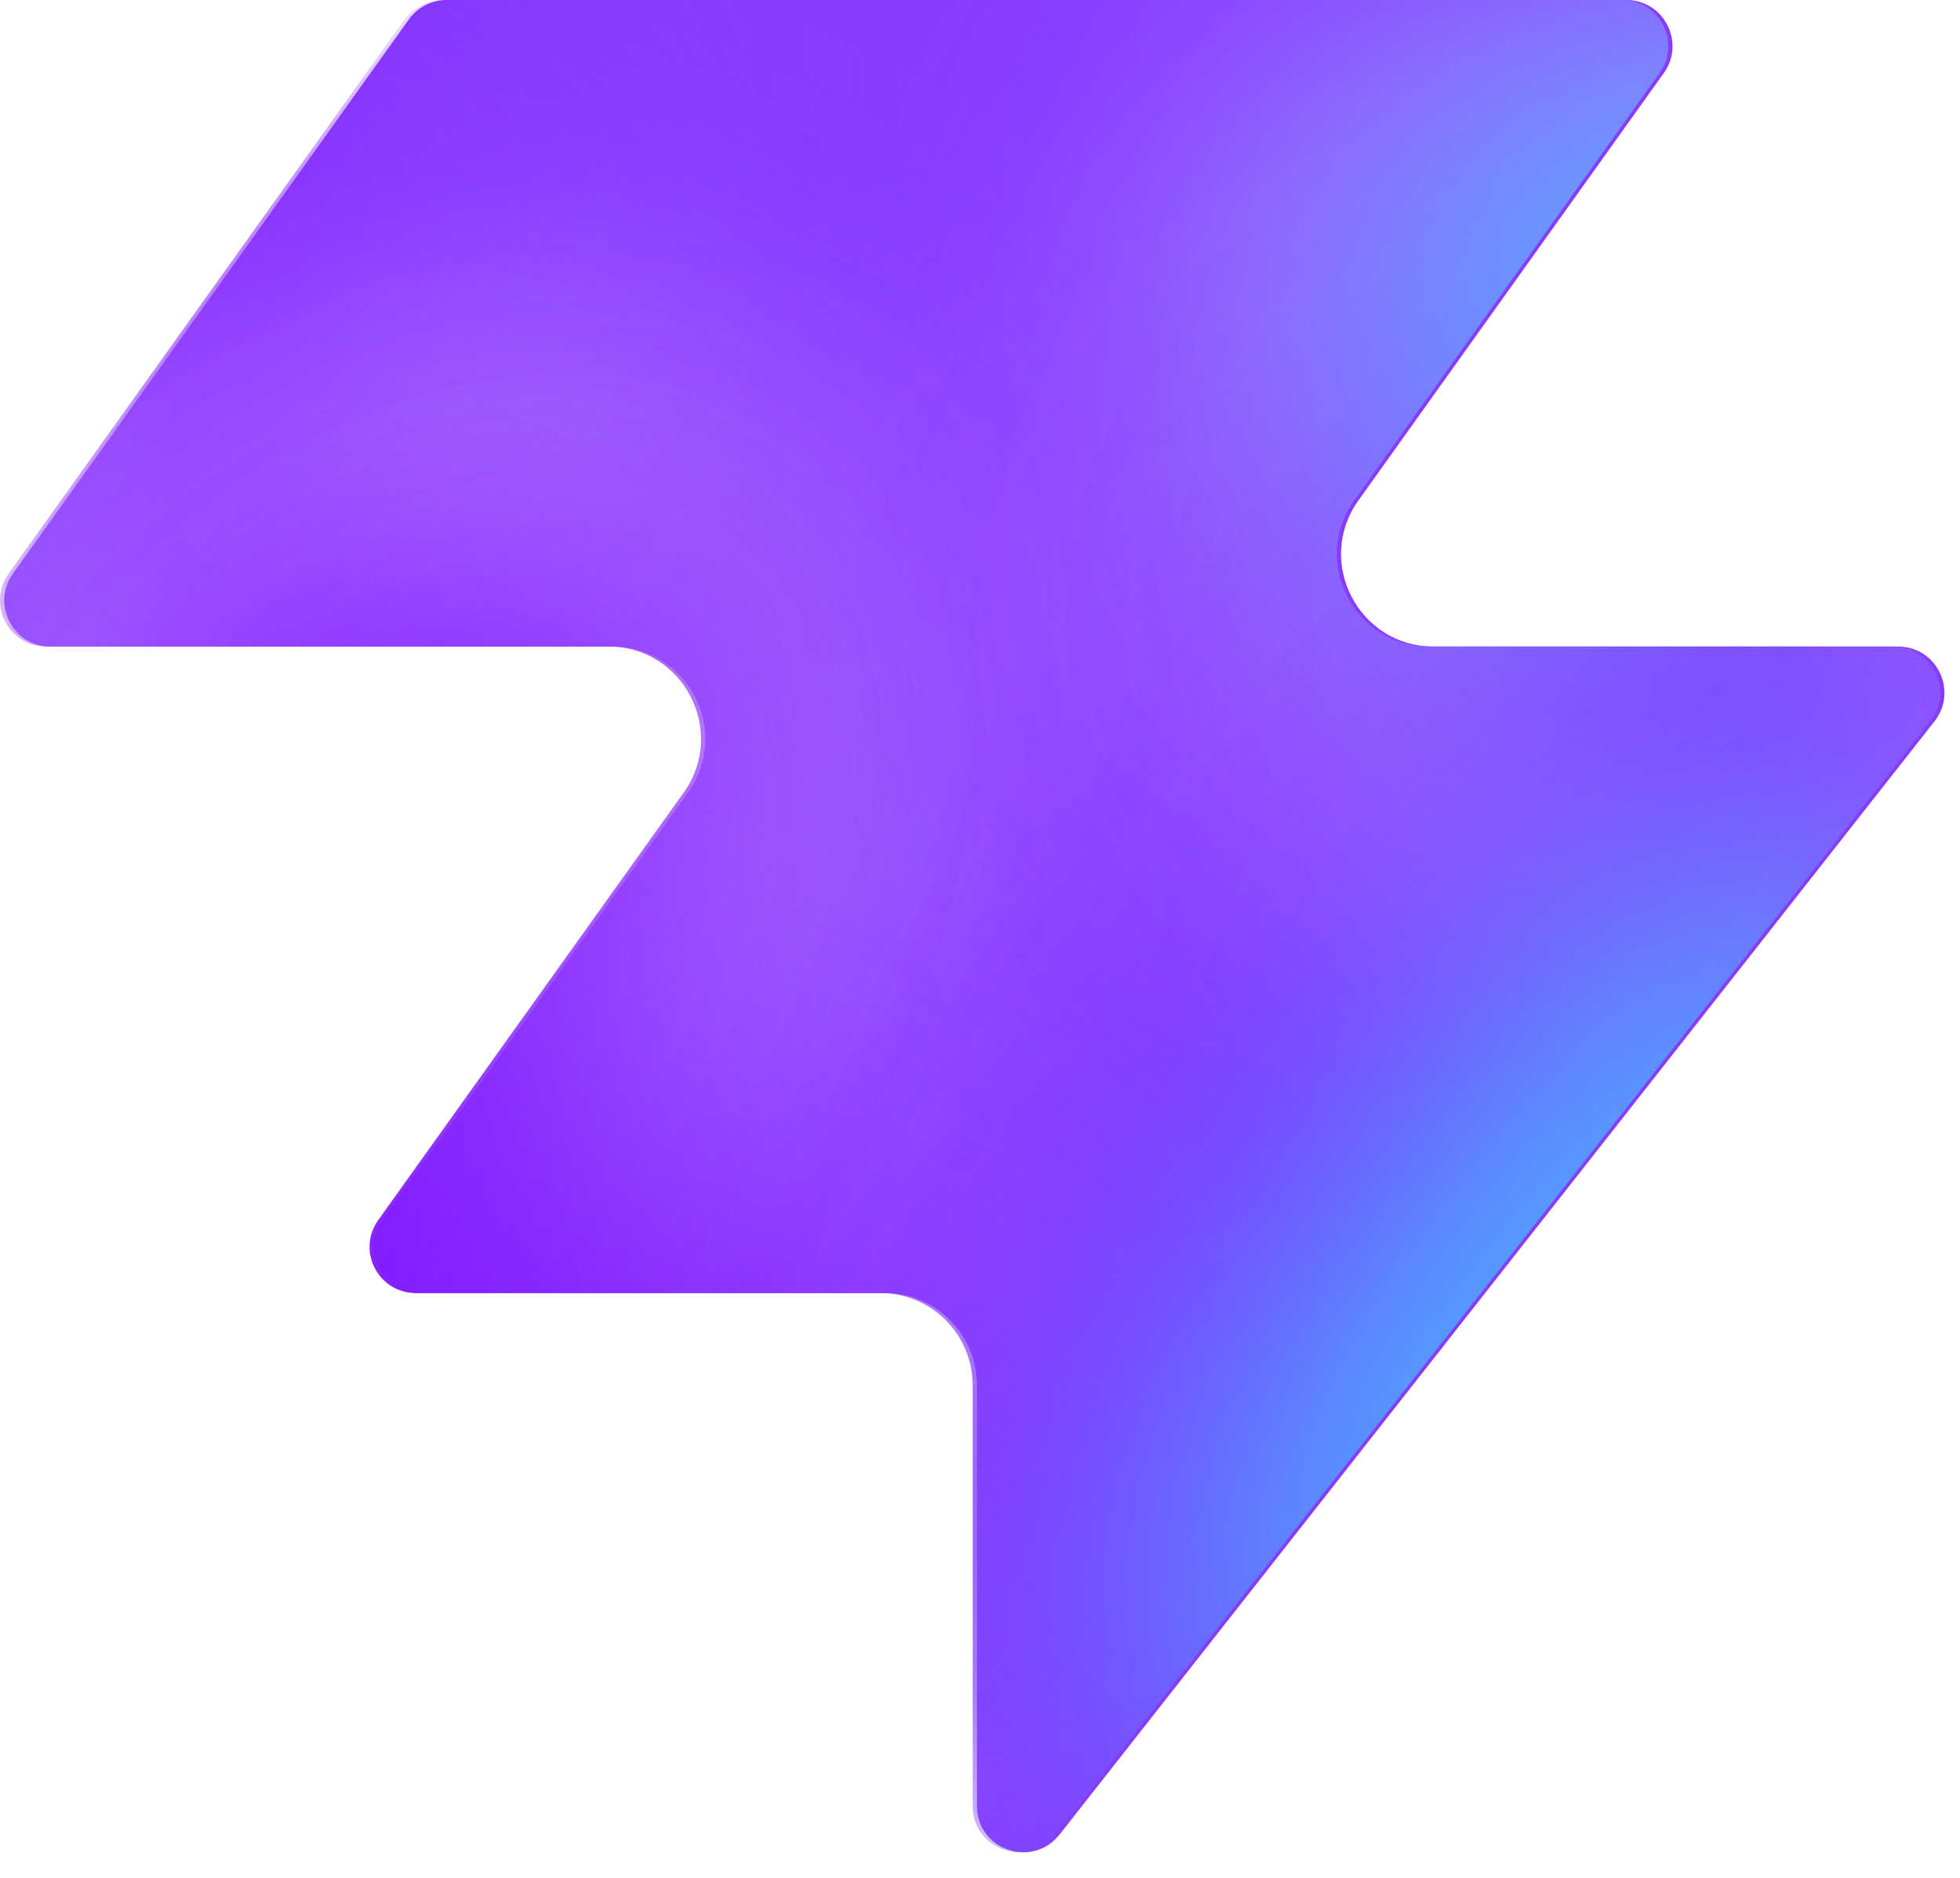
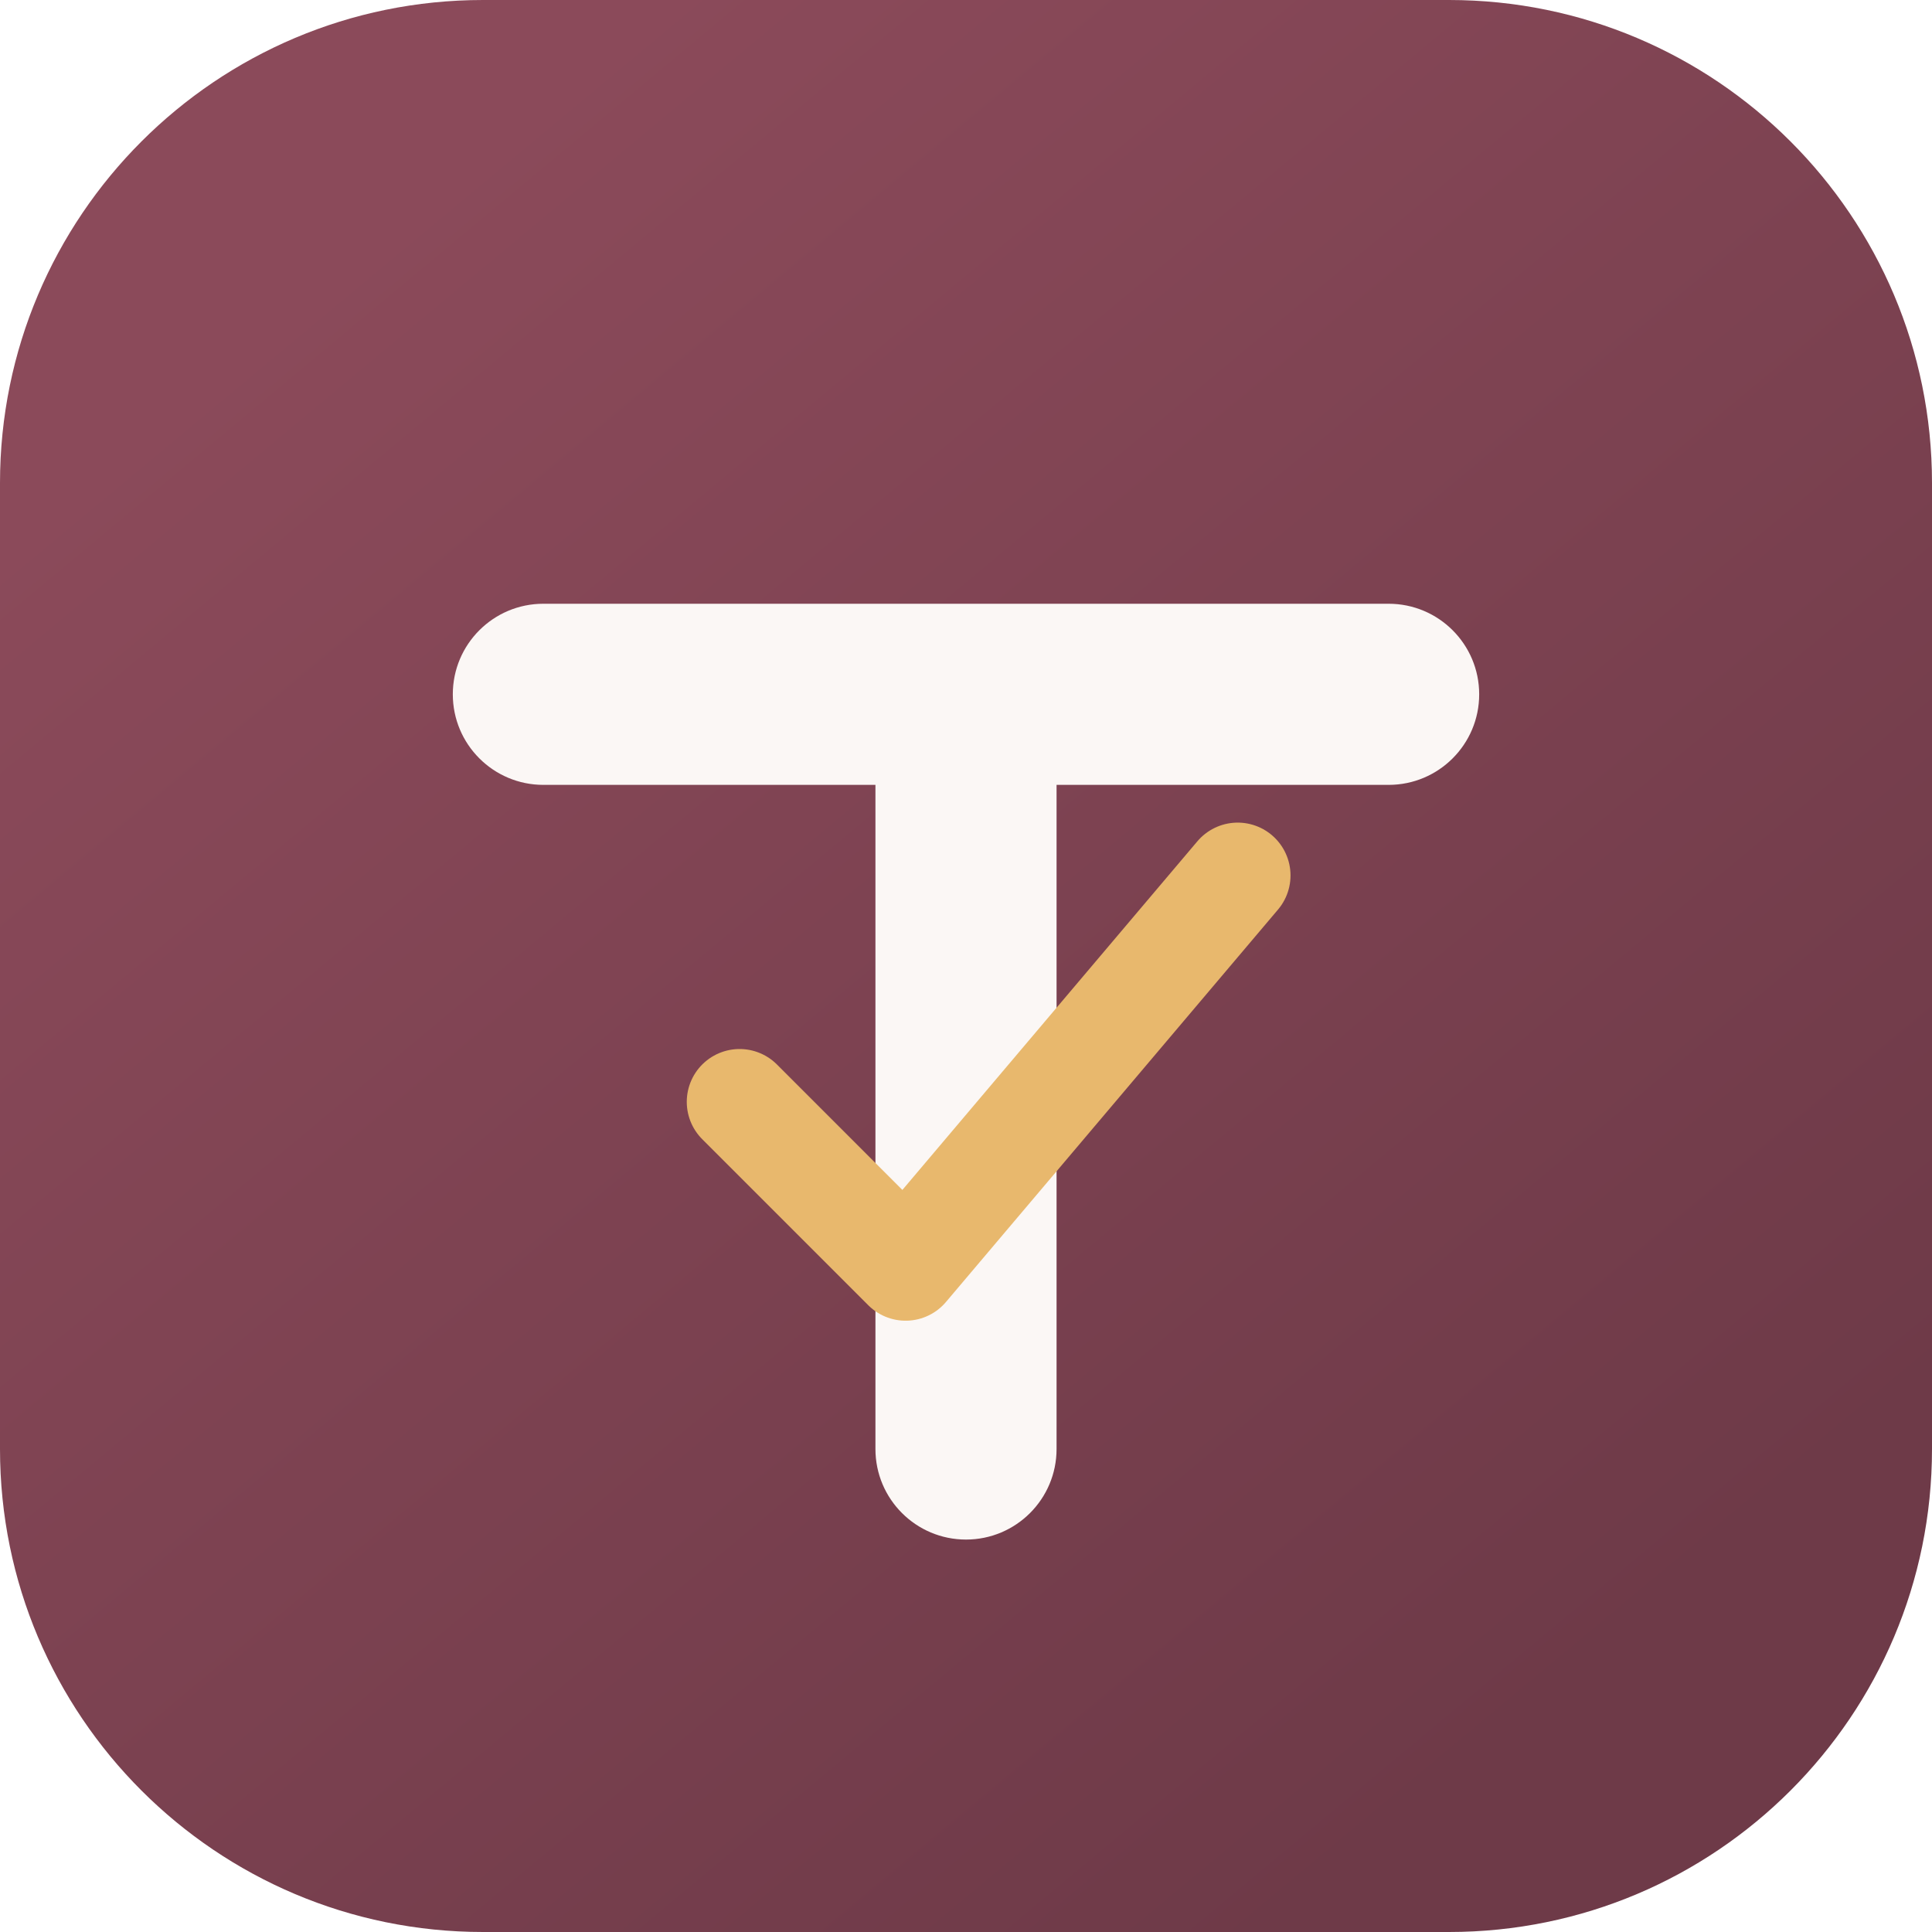
- <svg xmlns="http://www.w3.org/2000/svg" width="48" height="46" fill="none" viewBox="0 0 48 46">
-   <path fill="#863bff" d="M25.946 44.938c-.664.845-2.021.375-2.021-.698V33.937a2.26 2.26 0 0 0-2.262-2.262H10.287c-.92 0-1.456-1.04-.92-1.788l7.48-10.471c1.07-1.497 0-3.578-1.842-3.578H1.237c-.92 0-1.456-1.04-.92-1.788L10.013.474c.214-.297.556-.474.92-.474h28.894c.92 0 1.456 1.04.92 1.788l-7.48 10.471c-1.07 1.498 0 3.579 1.842 3.579h11.377c.943 0 1.473 1.088.89 1.83L25.947 44.94z" style="fill:#863bff;fill:color(display-p3 .525 .23 1);fill-opacity:1" />
-   <mask id="a" width="48" height="46" x="0" y="0" maskUnits="userSpaceOnUse" style="mask-type:alpha">
-     <path fill="#000" d="M25.842 44.938c-.664.844-2.021.375-2.021-.698V33.937a2.26 2.26 0 0 0-2.262-2.262H10.183c-.92 0-1.456-1.04-.92-1.788l7.48-10.471c1.07-1.498 0-3.579-1.842-3.579H1.133c-.92 0-1.456-1.04-.92-1.787L9.91.473c.214-.297.556-.474.92-.474h28.894c.92 0 1.456 1.04.92 1.788l-7.48 10.471c-1.07 1.498 0 3.578 1.842 3.578h11.377c.943 0 1.473 1.088.89 1.832L25.843 44.94z" style="fill:#000;fill-opacity:1" />
-   </mask>
-   <g mask="url(#a)">
-     <g filter="url(#b)">
-       <ellipse cx="5.508" cy="14.704" fill="#ede6ff" rx="5.508" ry="14.704" style="fill:#ede6ff;fill:color(display-p3 .927 .903 1);fill-opacity:1" transform="matrix(.00324 1 1 -.00324 -4.47 31.516)" />
-     </g>
-     <g filter="url(#c)">
-       <ellipse cx="10.399" cy="29.851" fill="#ede6ff" rx="10.399" ry="29.851" style="fill:#ede6ff;fill:color(display-p3 .927 .903 1);fill-opacity:1" transform="matrix(.00324 1 1 -.00324 -39.328 7.883)" />
-     </g>
-     <g filter="url(#d)">
-       <ellipse cx="5.508" cy="30.487" fill="#7e14ff" rx="5.508" ry="30.487" style="fill:#7e14ff;fill:color(display-p3 .492 .077 1);fill-opacity:1" transform="rotate(89.814 -25.913 -14.639)scale(1 -1)" />
-     </g>
-     <g filter="url(#e)">
-       <ellipse cx="5.508" cy="30.599" fill="#7e14ff" rx="5.508" ry="30.599" style="fill:#7e14ff;fill:color(display-p3 .492 .077 1);fill-opacity:1" transform="rotate(89.814 -32.644 -3.334)scale(1 -1)" />
-     </g>
-     <g filter="url(#f)">
-       <ellipse cx="5.508" cy="30.599" fill="#7e14ff" rx="5.508" ry="30.599" style="fill:#7e14ff;fill:color(display-p3 .492 .077 1);fill-opacity:1" transform="matrix(.00324 1 1 -.00324 -34.34 30.47)" />
-     </g>
-     <g filter="url(#g)">
-       <ellipse cx="14.072" cy="22.078" fill="#ede6ff" rx="14.072" ry="22.078" style="fill:#ede6ff;fill:color(display-p3 .927 .903 1);fill-opacity:1" transform="rotate(93.35 24.506 48.493)scale(-1 1)" />
-     </g>
-     <g filter="url(#h)">
-       <ellipse cx="3.47" cy="21.501" fill="#7e14ff" rx="3.47" ry="21.501" style="fill:#7e14ff;fill:color(display-p3 .492 .077 1);fill-opacity:1" transform="rotate(89.009 28.708 47.59)scale(-1 1)" />
-     </g>
-     <g filter="url(#i)">
-       <ellipse cx="3.47" cy="21.501" fill="#7e14ff" rx="3.47" ry="21.501" style="fill:#7e14ff;fill:color(display-p3 .492 .077 1);fill-opacity:1" transform="rotate(89.009 28.708 47.59)scale(-1 1)" />
-     </g>
-     <g filter="url(#j)">
-       <ellipse cx=".387" cy="8.972" fill="#7e14ff" rx="4.407" ry="29.108" style="fill:#7e14ff;fill:color(display-p3 .492 .077 1);fill-opacity:1" transform="rotate(39.51 .387 8.972)" />
-     </g>
-     <g filter="url(#k)">
-       <ellipse cx="47.523" cy="-6.092" fill="#7e14ff" rx="4.407" ry="29.108" style="fill:#7e14ff;fill:color(display-p3 .492 .077 1);fill-opacity:1" transform="rotate(37.892 47.523 -6.092)" />
-     </g>
-     <g filter="url(#l)">
-       <ellipse cx="41.412" cy="6.333" fill="#47bfff" rx="5.971" ry="9.665" style="fill:#47bfff;fill:color(display-p3 .28 .748 1);fill-opacity:1" transform="rotate(37.892 41.412 6.333)" />
-     </g>
-     <g filter="url(#m)">
-       <ellipse cx="-1.879" cy="38.332" fill="#7e14ff" rx="4.407" ry="29.108" style="fill:#7e14ff;fill:color(display-p3 .492 .077 1);fill-opacity:1" transform="rotate(37.892 -1.88 38.332)" />
-     </g>
-     <g filter="url(#n)">
-       <ellipse cx="-1.879" cy="38.332" fill="#7e14ff" rx="4.407" ry="29.108" style="fill:#7e14ff;fill:color(display-p3 .492 .077 1);fill-opacity:1" transform="rotate(37.892 -1.88 38.332)" />
-     </g>
-     <g filter="url(#o)">
-       <ellipse cx="35.651" cy="29.907" fill="#7e14ff" rx="4.407" ry="29.108" style="fill:#7e14ff;fill:color(display-p3 .492 .077 1);fill-opacity:1" transform="rotate(37.892 35.651 29.907)" />
-     </g>
-     <g filter="url(#p)">
-       <ellipse cx="38.418" cy="32.4" fill="#47bfff" rx="5.971" ry="15.297" style="fill:#47bfff;fill:color(display-p3 .28 .748 1);fill-opacity:1" transform="rotate(37.892 38.418 32.4)" />
-     </g>
-   </g>
+ <svg xmlns="http://www.w3.org/2000/svg" viewBox="0 0 64 64" role="img" aria-label="Taqyem">
  <defs>
-     <filter id="b" width="60.045" height="41.654" x="-19.77" y="16.149" color-interpolation-filters="sRGB" filterUnits="userSpaceOnUse">
-       <feFlood flood-opacity="0" result="BackgroundImageFix" />
-       <feBlend in="SourceGraphic" in2="BackgroundImageFix" result="shape" />
-       <feGaussianBlur result="effect1_foregroundBlur_2002_17158" stdDeviation="7.659" />
-     </filter>
-     <filter id="c" width="90.34" height="51.437" x="-54.613" y="-7.533" color-interpolation-filters="sRGB" filterUnits="userSpaceOnUse">
-       <feFlood flood-opacity="0" result="BackgroundImageFix" />
-       <feBlend in="SourceGraphic" in2="BackgroundImageFix" result="shape" />
-       <feGaussianBlur result="effect1_foregroundBlur_2002_17158" stdDeviation="7.659" />
-     </filter>
-     <filter id="d" width="79.355" height="29.4" x="-49.64" y="2.03" color-interpolation-filters="sRGB" filterUnits="userSpaceOnUse">
-       <feFlood flood-opacity="0" result="BackgroundImageFix" />
-       <feBlend in="SourceGraphic" in2="BackgroundImageFix" result="shape" />
-       <feGaussianBlur result="effect1_foregroundBlur_2002_17158" stdDeviation="4.596" />
-     </filter>
-     <filter id="e" width="79.579" height="29.4" x="-45.045" y="20.029" color-interpolation-filters="sRGB" filterUnits="userSpaceOnUse">
-       <feFlood flood-opacity="0" result="BackgroundImageFix" />
-       <feBlend in="SourceGraphic" in2="BackgroundImageFix" result="shape" />
-       <feGaussianBlur result="effect1_foregroundBlur_2002_17158" stdDeviation="4.596" />
-     </filter>
-     <filter id="f" width="79.579" height="29.4" x="-43.513" y="21.178" color-interpolation-filters="sRGB" filterUnits="userSpaceOnUse">
-       <feFlood flood-opacity="0" result="BackgroundImageFix" />
-       <feBlend in="SourceGraphic" in2="BackgroundImageFix" result="shape" />
-       <feGaussianBlur result="effect1_foregroundBlur_2002_17158" stdDeviation="4.596" />
-     </filter>
-     <filter id="g" width="74.749" height="58.852" x="15.756" y="-17.901" color-interpolation-filters="sRGB" filterUnits="userSpaceOnUse">
-       <feFlood flood-opacity="0" result="BackgroundImageFix" />
-       <feBlend in="SourceGraphic" in2="BackgroundImageFix" result="shape" />
-       <feGaussianBlur result="effect1_foregroundBlur_2002_17158" stdDeviation="7.659" />
-     </filter>
-     <filter id="h" width="61.377" height="25.362" x="23.548" y="2.284" color-interpolation-filters="sRGB" filterUnits="userSpaceOnUse">
-       <feFlood flood-opacity="0" result="BackgroundImageFix" />
-       <feBlend in="SourceGraphic" in2="BackgroundImageFix" result="shape" />
-       <feGaussianBlur result="effect1_foregroundBlur_2002_17158" stdDeviation="4.596" />
-     </filter>
-     <filter id="i" width="61.377" height="25.362" x="23.548" y="2.284" color-interpolation-filters="sRGB" filterUnits="userSpaceOnUse">
-       <feFlood flood-opacity="0" result="BackgroundImageFix" />
-       <feBlend in="SourceGraphic" in2="BackgroundImageFix" result="shape" />
-       <feGaussianBlur result="effect1_foregroundBlur_2002_17158" stdDeviation="4.596" />
-     </filter>
-     <filter id="j" width="56.045" height="63.649" x="-27.636" y="-22.853" color-interpolation-filters="sRGB" filterUnits="userSpaceOnUse">
-       <feFlood flood-opacity="0" result="BackgroundImageFix" />
-       <feBlend in="SourceGraphic" in2="BackgroundImageFix" result="shape" />
-       <feGaussianBlur result="effect1_foregroundBlur_2002_17158" stdDeviation="4.596" />
-     </filter>
-     <filter id="k" width="54.814" height="64.646" x="20.116" y="-38.415" color-interpolation-filters="sRGB" filterUnits="userSpaceOnUse">
-       <feFlood flood-opacity="0" result="BackgroundImageFix" />
-       <feBlend in="SourceGraphic" in2="BackgroundImageFix" result="shape" />
-       <feGaussianBlur result="effect1_foregroundBlur_2002_17158" stdDeviation="4.596" />
-     </filter>
-     <filter id="l" width="33.541" height="35.313" x="24.641" y="-11.323" color-interpolation-filters="sRGB" filterUnits="userSpaceOnUse">
-       <feFlood flood-opacity="0" result="BackgroundImageFix" />
-       <feBlend in="SourceGraphic" in2="BackgroundImageFix" result="shape" />
-       <feGaussianBlur result="effect1_foregroundBlur_2002_17158" stdDeviation="4.596" />
-     </filter>
-     <filter id="m" width="54.814" height="64.646" x="-29.286" y="6.009" color-interpolation-filters="sRGB" filterUnits="userSpaceOnUse">
-       <feFlood flood-opacity="0" result="BackgroundImageFix" />
-       <feBlend in="SourceGraphic" in2="BackgroundImageFix" result="shape" />
-       <feGaussianBlur result="effect1_foregroundBlur_2002_17158" stdDeviation="4.596" />
-     </filter>
-     <filter id="n" width="54.814" height="64.646" x="-29.286" y="6.009" color-interpolation-filters="sRGB" filterUnits="userSpaceOnUse">
-       <feFlood flood-opacity="0" result="BackgroundImageFix" />
-       <feBlend in="SourceGraphic" in2="BackgroundImageFix" result="shape" />
-       <feGaussianBlur result="effect1_foregroundBlur_2002_17158" stdDeviation="4.596" />
-     </filter>
-     <filter id="o" width="54.814" height="64.646" x="8.244" y="-2.416" color-interpolation-filters="sRGB" filterUnits="userSpaceOnUse">
-       <feFlood flood-opacity="0" result="BackgroundImageFix" />
-       <feBlend in="SourceGraphic" in2="BackgroundImageFix" result="shape" />
-       <feGaussianBlur result="effect1_foregroundBlur_2002_17158" stdDeviation="4.596" />
-     </filter>
-     <filter id="p" width="39.409" height="43.623" x="18.713" y="10.588" color-interpolation-filters="sRGB" filterUnits="userSpaceOnUse">
-       <feFlood flood-opacity="0" result="BackgroundImageFix" />
-       <feBlend in="SourceGraphic" in2="BackgroundImageFix" result="shape" />
-       <feGaussianBlur result="effect1_foregroundBlur_2002_17158" stdDeviation="4.596" />
-     </filter>
+     <linearGradient id="tq" x1="12" y1="8" x2="52" y2="56" gradientUnits="userSpaceOnUse">
+       <stop stop-color="#8B4A5A" />
+       <stop offset="1" stop-color="#6E3A48" />
+     </linearGradient>
  </defs>
+   <rect width="64" height="64" rx="16" fill="url(#tq)" />
+   <path d="M18 20h28a3 3 0 0 1 0 6H35v22a3 3 0 1 1-6 0V26H18a3 3 0 1 1 0-6Z" fill="#FBF7F5" />
+   <path d="M24.5 36.5 30 42l11-13" fill="none" stroke="#E8B86D" stroke-width="3.5" stroke-linecap="round" stroke-linejoin="round" />
</svg>
